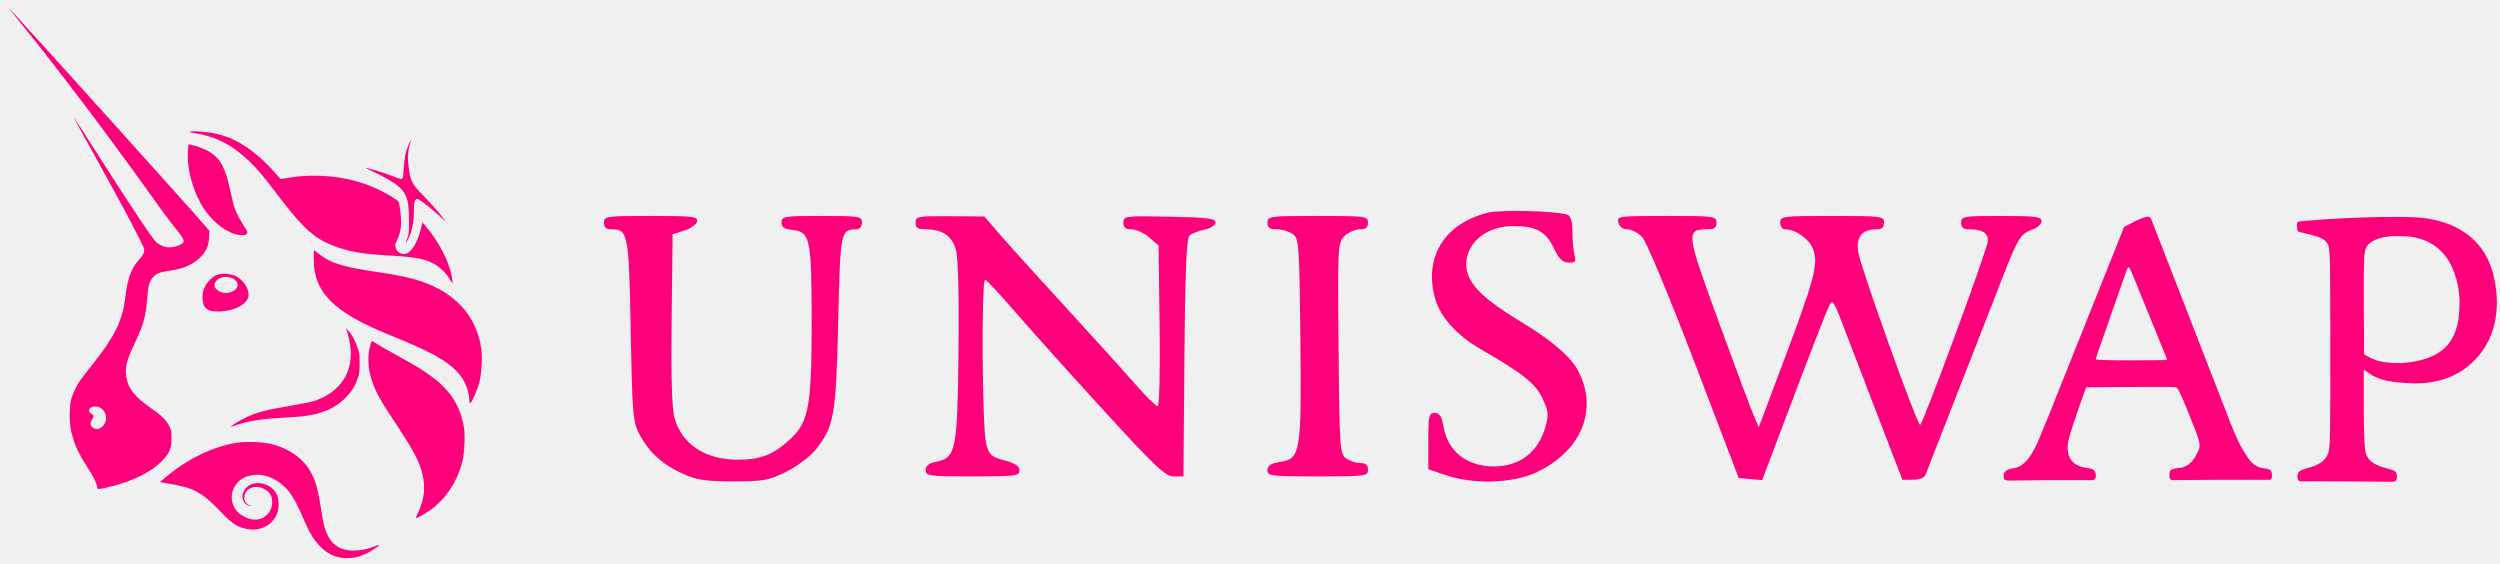
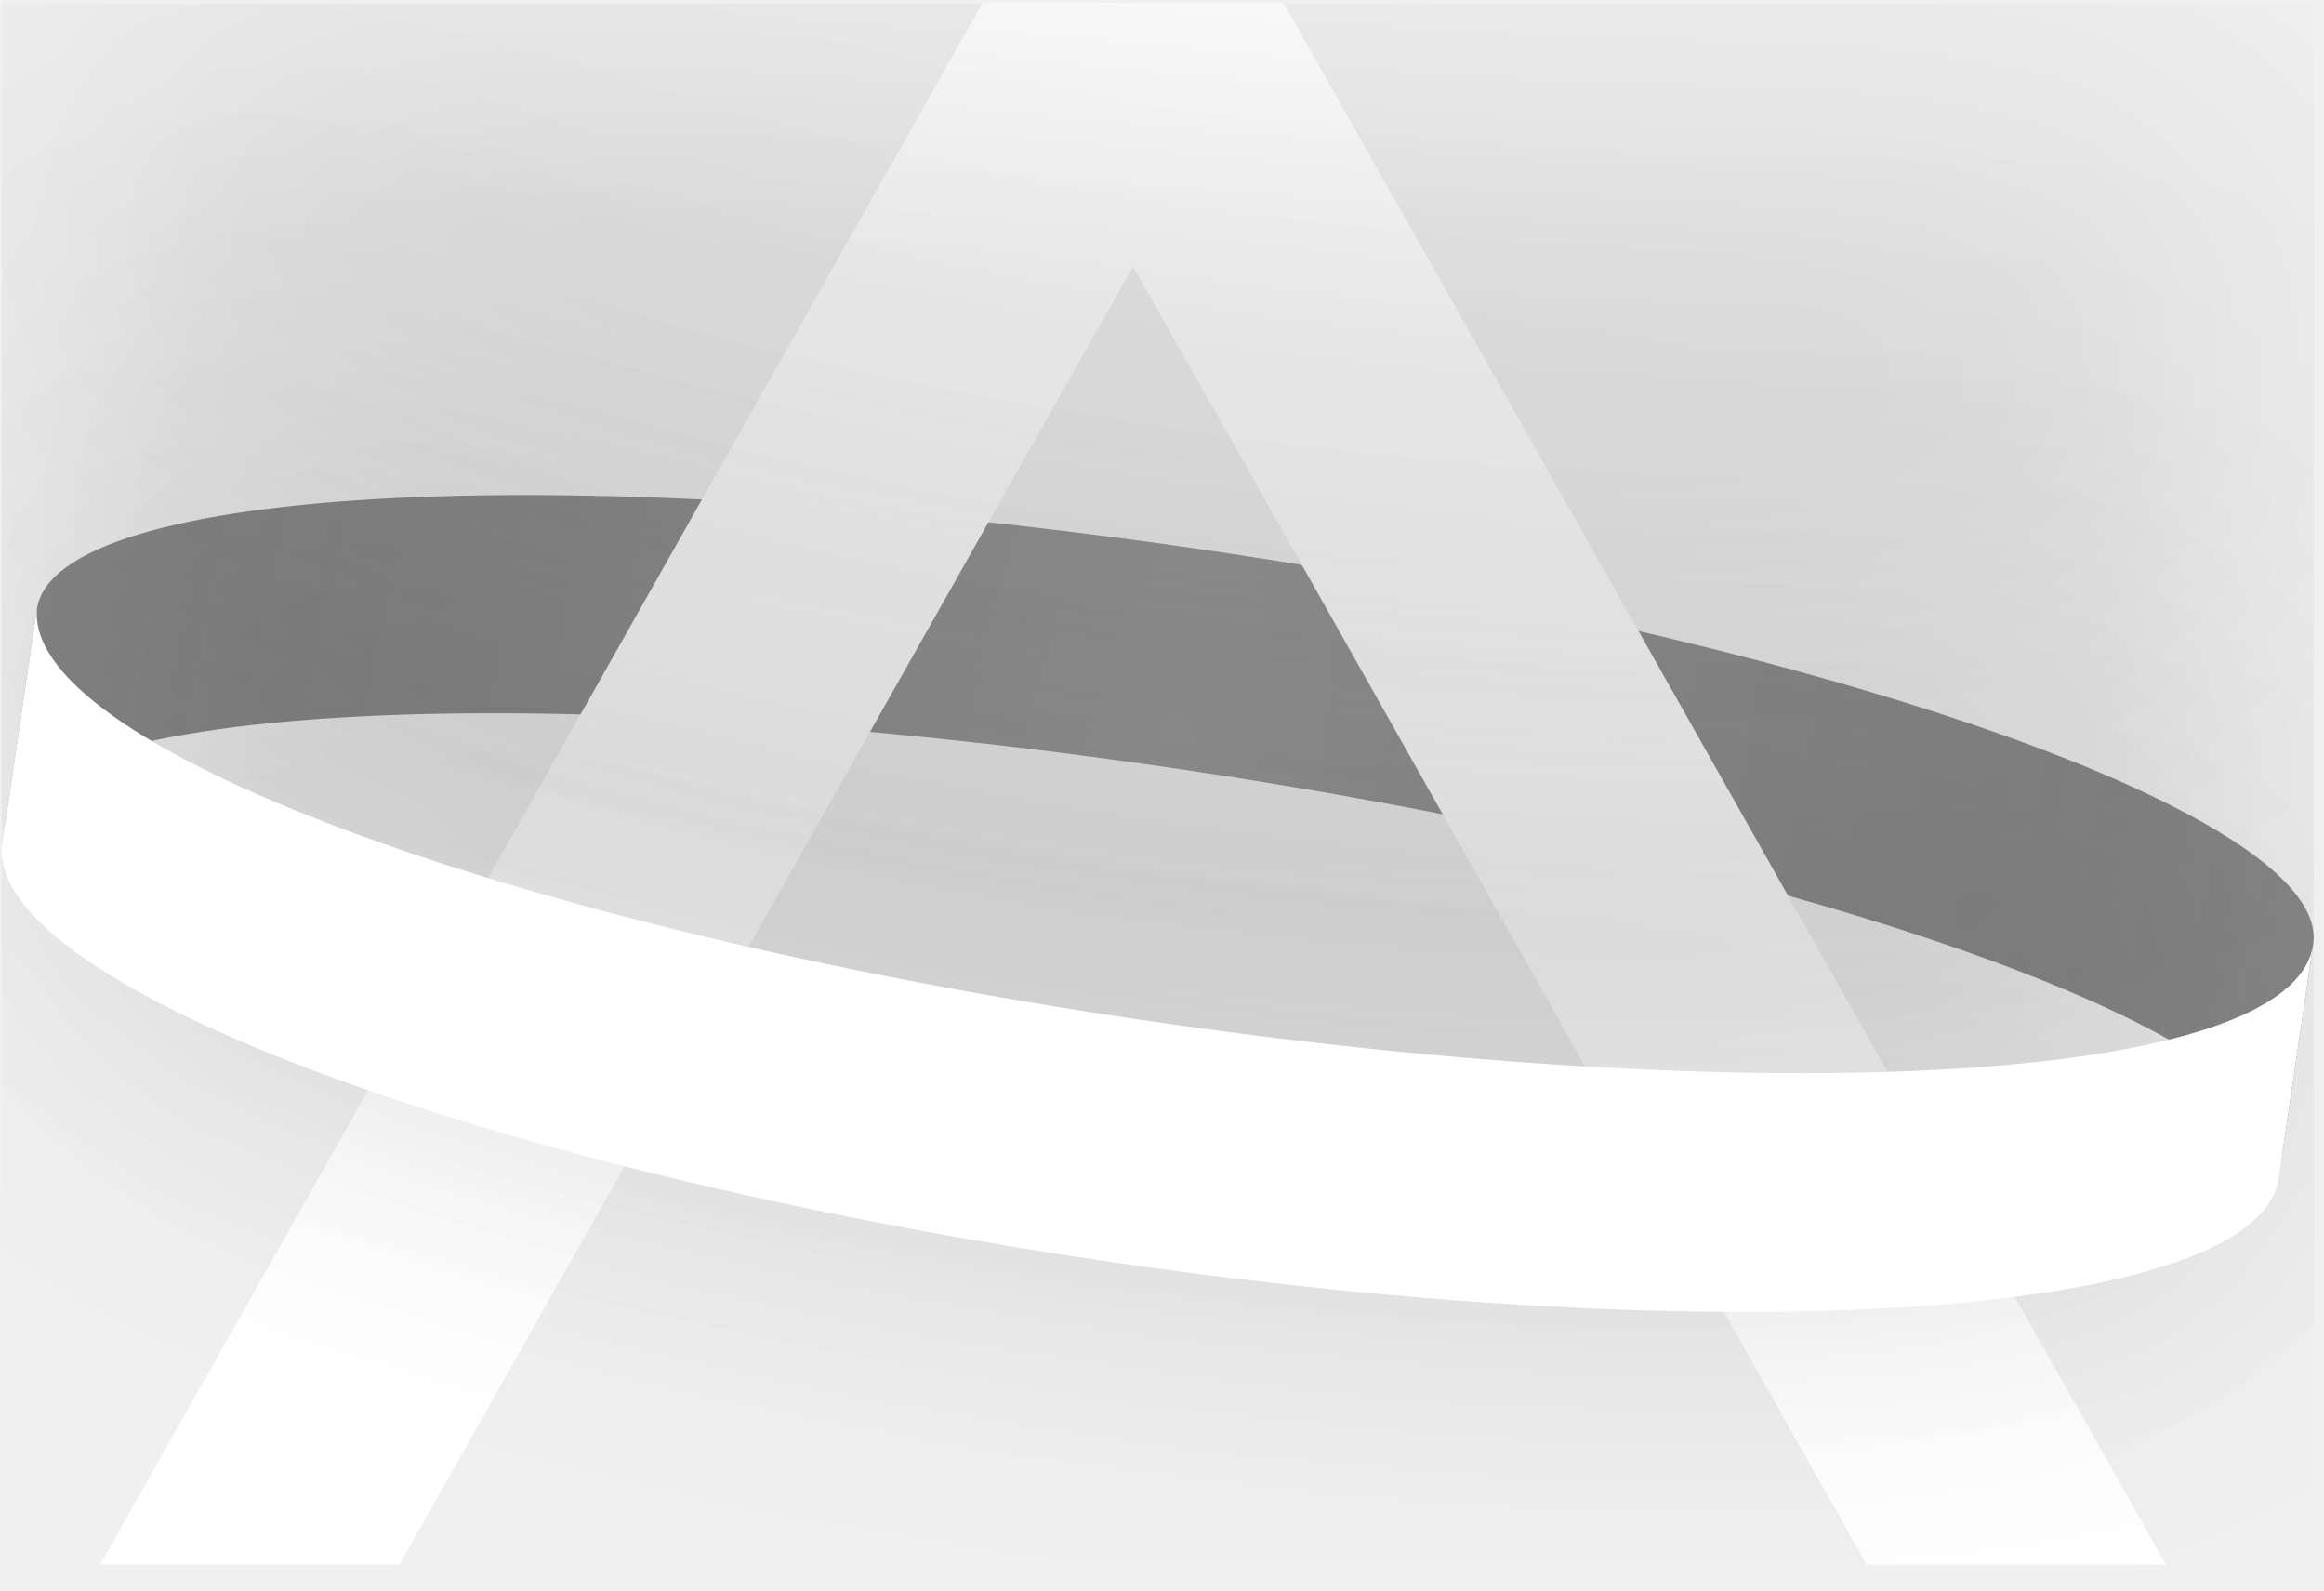
- <svg xmlns="http://www.w3.org/2000/svg" width="213" height="48" viewBox="0 0 213 48" fill="none">
-   <g clip-path="url(#clip0_8015_12013)">
-     <path fill-rule="evenodd" clip-rule="evenodd" d="M1.556 1.705C6.851 8.197 12.666 16.353 13.606 17.672C13.656 17.743 13.693 17.794 13.714 17.824C14.216 18.524 14.629 19.044 14.944 19.439C15.641 20.316 15.848 20.576 15.432 20.816C15.096 21.008 14.75 21.072 14.404 21.072C14.013 21.072 13.573 20.882 13.252 20.574C13.025 20.357 11.474 18.082 9.362 14.771C7.745 12.238 6.393 10.136 6.356 10.101C6.271 10.02 6.272 10.023 9.197 15.309C11.033 18.628 12.29 21.081 12.29 21.238C12.29 21.557 12.203 21.724 11.813 22.164C11.164 22.896 10.873 23.719 10.663 25.422C10.428 27.331 9.767 28.679 7.935 30.987C6.863 32.338 6.687 32.586 6.417 33.13C6.076 33.816 5.982 34.2 5.944 35.066C5.904 35.981 5.982 36.573 6.259 37.448C6.501 38.214 6.754 38.72 7.401 39.733C7.96 40.606 8.281 41.255 8.281 41.509C8.281 41.711 8.319 41.711 9.184 41.514C11.255 41.041 12.936 40.211 13.881 39.193C14.466 38.563 14.604 38.215 14.608 37.352C14.611 36.788 14.591 36.669 14.44 36.344C14.194 35.816 13.746 35.376 12.759 34.695C11.466 33.802 10.914 33.083 10.761 32.094C10.636 31.283 10.781 30.711 11.497 29.196C12.237 27.628 12.421 26.96 12.545 25.38C12.625 24.359 12.736 23.957 13.026 23.634C13.329 23.297 13.602 23.182 14.351 23.079C15.573 22.91 16.351 22.591 16.991 21.996C17.546 21.479 17.778 20.982 17.814 20.233L17.841 19.665L17.531 19.3C16.408 17.977 0.804 0.666 0.735 0.666C0.72 0.666 1.089 1.134 1.556 1.705ZM8.911 36.102C9.165 35.648 9.03 35.064 8.606 34.779C8.204 34.509 7.581 34.636 7.581 34.987C7.581 35.094 7.64 35.172 7.772 35.241C7.995 35.357 8.011 35.487 7.836 35.753C7.658 36.022 7.673 36.259 7.876 36.42C8.204 36.679 8.668 36.537 8.911 36.102ZM16.553 11.337C16.052 11.259 16.03 11.25 16.266 11.213C16.718 11.143 17.785 11.239 18.52 11.415C20.236 11.827 21.797 12.883 23.464 14.757L23.907 15.255L24.541 15.152C27.209 14.719 29.924 15.063 32.195 16.123C32.82 16.415 33.805 16.995 33.928 17.144C33.967 17.191 34.039 17.497 34.088 17.824C34.256 18.953 34.172 19.819 33.83 20.465C33.644 20.817 33.634 20.929 33.759 21.23C33.858 21.47 34.137 21.648 34.413 21.647C34.977 21.647 35.584 20.725 35.866 19.443L35.977 18.934L36.199 19.187C37.414 20.577 38.368 22.473 38.532 23.823L38.574 24.174L38.37 23.855C38.019 23.304 37.666 22.93 37.214 22.627C36.399 22.083 35.537 21.897 33.255 21.776C31.193 21.666 30.027 21.488 28.87 21.107C26.902 20.459 25.91 19.596 23.572 16.498C22.534 15.122 21.892 14.36 21.253 13.747C19.803 12.354 18.377 11.623 16.553 11.337ZM34.393 14.41C34.444 13.488 34.568 12.88 34.817 12.324C34.916 12.104 35.008 11.924 35.022 11.924C35.036 11.924 34.994 12.087 34.927 12.285C34.746 12.824 34.716 13.561 34.841 14.419C34.999 15.508 35.089 15.665 36.228 16.84C36.762 17.392 37.384 18.087 37.609 18.386L38.019 18.929L37.609 18.541C37.108 18.066 35.956 17.141 35.702 17.009C35.531 16.92 35.506 16.922 35.401 17.027C35.304 17.125 35.283 17.271 35.27 17.964C35.249 19.043 35.103 19.736 34.752 20.429C34.562 20.803 34.532 20.723 34.703 20.3C34.832 19.985 34.845 19.846 34.844 18.801C34.842 16.702 34.595 16.197 33.148 15.332C32.782 15.113 32.178 14.797 31.806 14.63C31.434 14.463 31.139 14.318 31.15 14.307C31.191 14.266 32.602 14.682 33.17 14.902C34.015 15.231 34.154 15.273 34.257 15.234C34.326 15.207 34.359 15.005 34.393 14.41ZM16.016 12.798C15.88 14.419 16.509 16.587 17.526 18.001C18.314 19.098 19.536 19.95 20.438 20.032C21.029 20.086 21.206 19.899 20.939 19.505C20.568 18.957 20.112 18.115 19.991 17.754C19.916 17.53 19.753 16.868 19.629 16.283C19.204 14.285 18.788 13.507 17.825 12.916C17.474 12.701 16.724 12.419 16.289 12.339L16.058 12.297L16.016 12.798ZM33.159 28.526C28.407 26.594 26.733 24.916 26.733 22.085C26.733 21.669 26.747 21.328 26.764 21.328C26.782 21.328 26.965 21.465 27.173 21.633C28.137 22.414 29.216 22.748 32.203 23.188C33.961 23.447 34.951 23.656 35.863 23.962C38.764 24.934 40.559 26.905 40.987 29.591C41.111 30.372 41.038 31.835 40.837 32.607C40.677 33.216 40.191 34.314 40.063 34.356C40.027 34.368 39.992 34.23 39.983 34.041C39.934 33.033 39.429 32.051 38.582 31.315C37.618 30.479 36.324 29.814 33.159 28.526ZM29.593 28.314C29.66 28.514 29.763 28.971 29.823 29.329C30.203 31.617 29.014 33.466 26.701 34.183C26.456 34.258 25.491 34.449 24.557 34.606C22.666 34.924 21.823 35.15 20.975 35.562C20.373 35.855 19.645 36.293 19.689 36.336C19.703 36.35 19.84 36.317 19.994 36.263C21.063 35.884 22.253 35.687 24.06 35.592C24.778 35.555 25.594 35.495 25.874 35.459C27.485 35.254 28.601 34.76 29.469 33.868C29.952 33.371 30.24 32.908 30.472 32.256C30.619 31.842 30.639 31.688 30.64 30.955C30.641 30.208 30.623 30.072 30.464 29.612C30.255 29.009 30.009 28.558 29.697 28.204L29.472 27.949L29.593 28.314ZM32.001 33.237C31.37 31.866 31.225 30.543 31.571 29.308C31.608 29.176 31.667 29.068 31.703 29.068C31.739 29.068 31.888 29.149 32.034 29.249C32.325 29.447 32.909 29.78 34.464 30.636C36.404 31.705 37.51 32.532 38.262 33.477C38.921 34.305 39.328 35.248 39.525 36.397C39.636 37.048 39.571 38.615 39.405 39.271C38.884 41.339 37.671 42.963 35.942 43.911C35.689 44.049 35.461 44.163 35.437 44.164C35.412 44.164 35.505 43.928 35.642 43.637C36.224 42.409 36.29 41.214 35.85 39.884C35.581 39.07 35.032 38.077 33.923 36.398C32.634 34.445 32.318 33.926 32.001 33.237ZM20.107 37.734C18.109 38.062 15.914 39.131 14.151 40.635L13.626 41.083L14.087 41.156C16.495 41.535 17.143 41.872 18.814 43.61C19.775 44.61 20.099 44.832 20.897 45.038C22.068 45.34 23.222 44.785 23.618 43.73C23.795 43.259 23.771 42.478 23.568 42.086C23.085 41.153 21.679 40.851 20.999 41.535C20.433 42.104 20.598 42.962 21.302 43.109C21.463 43.144 21.459 43.136 21.261 43.046C20.953 42.905 20.819 42.71 20.817 42.399C20.813 41.67 21.638 41.262 22.406 41.611C22.968 41.868 23.192 42.203 23.192 42.789C23.192 43.693 22.43 44.374 21.544 44.263C21.07 44.203 20.491 43.897 20.18 43.543C19.398 42.65 19.703 41.241 20.794 40.7C21.625 40.289 22.73 40.39 23.586 40.957C24.57 41.608 24.989 42.203 25.836 44.155C26.112 44.791 26.467 45.507 26.625 45.746C27.428 46.96 28.39 47.555 29.549 47.555C30.188 47.555 30.669 47.437 31.273 47.132C31.723 46.905 32.36 46.475 32.314 46.428C32.301 46.415 32.115 46.474 31.9 46.559C30.635 47.057 29.349 47.023 28.602 46.47C28.131 46.123 27.752 45.43 27.557 44.564C27.523 44.414 27.412 43.752 27.309 43.093C27.05 41.421 26.8 40.67 26.219 39.808C25.624 38.926 24.48 38.186 23.202 37.855C22.404 37.649 20.969 37.593 20.107 37.734ZM17.308 24.813C17.481 24.169 18.038 23.555 18.612 23.377C18.977 23.264 19.731 23.336 20.085 23.518C20.772 23.871 21.271 24.674 21.163 25.255C21.031 25.962 19.895 26.528 18.589 26.537C17.921 26.542 17.675 26.451 17.42 26.108C17.262 25.895 17.203 25.206 17.308 24.813ZM19.91 23.77C20.252 23.981 20.34 24.294 20.139 24.583C20 24.782 19.571 24.971 19.257 24.971C18.785 24.971 18.27 24.633 18.27 24.323C18.27 23.701 19.257 23.367 19.91 23.77ZM122.31 25.553C121.244 22.008 123.002 19.067 126.752 18.122C127.828 17.851 132.698 17.974 133.532 18.293C133.838 18.41 133.972 18.859 133.975 19.781C133.977 20.508 134.056 21.391 134.15 21.742C134.294 22.276 134.21 22.381 133.647 22.372C133.138 22.364 132.83 22.066 132.4 21.163C131.714 19.721 130.882 19.263 128.945 19.257C126.471 19.25 124.662 20.916 124.956 22.927C125.148 24.237 126.456 25.525 129.392 27.296C132.186 28.981 133.816 30.366 134.465 31.608C136.202 34.926 134.719 38.478 130.849 40.267C128.862 41.186 125.533 41.281 123.192 40.486L121.693 39.977V37.581C121.693 35.412 121.745 35.186 122.239 35.186C122.653 35.186 122.831 35.459 122.977 36.316C123.338 38.445 124.956 39.738 127.261 39.738C129.519 39.738 131.097 38.504 131.702 36.267C131.959 35.315 131.915 34.963 131.404 33.912C130.792 32.652 129.738 31.815 126.158 29.75C124.171 28.604 122.767 27.072 122.31 25.553ZM52.134 19.538C51.645 19.538 51.455 19.378 51.455 18.968C51.455 18.427 51.645 18.399 55.473 18.399C59.026 18.399 59.48 18.453 59.399 18.861C59.348 19.114 58.857 19.466 58.307 19.643L57.308 19.964L57.222 27.219C57.165 32.06 57.246 34.853 57.464 35.612C58.112 37.87 60.089 39.169 62.879 39.169C64.82 39.169 65.955 38.715 67.38 37.367C68.913 35.917 69.158 34.54 69.153 27.381C69.148 20.32 69.025 19.737 67.509 19.591C66.819 19.524 66.587 19.363 66.587 18.951C66.587 18.436 66.815 18.399 70.014 18.399C73.249 18.399 73.44 18.431 73.44 18.968C73.44 19.319 73.248 19.539 72.94 19.542C71.618 19.553 71.594 19.679 71.415 27.422C71.231 35.462 71.058 36.414 69.429 38.384C68.959 38.952 67.838 39.777 66.939 40.218C65.472 40.935 65.006 41.017 62.447 41.013C60.089 41.008 59.344 40.894 58.164 40.357C56.443 39.574 55.323 38.559 54.498 37.035C53.922 35.971 53.872 35.395 53.739 28.187C53.586 19.935 53.512 19.538 52.134 19.538ZM78.851 19.538C78.199 19.538 78.008 19.409 78.008 18.968C78.008 18.435 78.191 18.401 80.935 18.423L83.861 18.446L85.262 20.059C86.031 20.946 88.541 23.72 90.838 26.224C93.135 28.727 95.772 31.64 96.698 32.696C97.624 33.753 98.496 34.617 98.635 34.617C98.778 34.617 98.85 31.633 98.799 27.763L98.709 20.91L97.907 20.224C97.467 19.846 96.793 19.538 96.409 19.538C95.898 19.538 95.711 19.383 95.711 18.96C95.711 18.405 95.856 18.386 99.636 18.463C102.851 18.527 103.562 18.617 103.562 18.957C103.562 19.199 103.165 19.453 102.608 19.567C102.083 19.674 101.505 19.909 101.323 20.09C101.089 20.324 100.969 23.344 100.911 30.505L100.829 40.591H100.002C99.289 40.591 98.441 39.79 93.908 34.83C91.011 31.661 87.63 27.895 86.394 26.461C85.158 25.027 84.05 23.842 83.933 23.829C83.601 23.792 83.681 36.606 84.02 37.822C84.285 38.77 84.466 38.934 85.59 39.233C86.494 39.474 86.859 39.718 86.859 40.081C86.859 40.548 86.515 40.591 82.862 40.591C79.144 40.591 78.865 40.554 78.865 40.058C78.865 39.695 79.134 39.471 79.709 39.356C81.452 39.009 81.568 38.458 81.665 30.028C81.72 25.308 81.64 22.004 81.453 21.313C81.124 20.096 80.305 19.538 78.851 19.538ZM108.79 19.538C108.179 19.538 107.988 19.402 107.988 18.968C107.988 18.425 108.179 18.399 112.271 18.399C116.363 18.399 116.554 18.425 116.554 18.968C116.554 19.386 116.363 19.538 115.84 19.538C115.447 19.538 114.864 19.799 114.544 20.118C113.978 20.682 113.963 20.962 114.044 29.672C114.122 38.176 114.156 38.668 114.681 39.05C114.986 39.272 115.532 39.453 115.894 39.453C116.363 39.453 116.554 39.617 116.554 40.023C116.554 40.566 116.363 40.591 112.271 40.591C108.276 40.591 107.988 40.556 107.988 40.059C107.988 39.658 108.268 39.481 109.119 39.346C110.809 39.077 110.895 38.525 110.79 28.69C110.706 20.813 110.67 20.322 110.146 19.941C109.841 19.719 109.231 19.538 108.79 19.538ZM138.665 19.538C138.275 19.538 137.978 19.321 137.885 18.968C137.741 18.418 137.877 18.399 141.992 18.399C146.058 18.399 146.248 18.425 146.248 18.968C146.248 19.406 146.058 19.538 145.426 19.538C143.629 19.538 143.669 19.863 146.39 27.304C147.774 31.091 149.119 34.689 149.377 35.299L149.847 36.407L152.028 30.604C154.595 23.773 154.928 22.51 154.492 21.264C154.188 20.396 153.007 19.538 152.116 19.538C151.864 19.538 151.673 19.293 151.673 18.968C151.673 18.424 151.864 18.399 156.099 18.399C160.334 18.399 160.524 18.424 160.524 18.968C160.524 19.373 160.334 19.538 159.865 19.538C158.665 19.538 158.135 20.175 158.308 21.415C158.485 22.691 163.396 36.402 163.602 36.197C163.937 35.863 169.375 21.103 169.375 20.527C169.375 19.838 168.891 19.538 167.782 19.538C167.282 19.538 167.091 19.381 167.091 18.968C167.091 18.431 167.282 18.399 170.518 18.399C173.424 18.399 173.944 18.467 173.944 18.841C173.944 19.084 173.588 19.406 173.153 19.557C172.174 19.897 171.928 20.285 170.7 23.429C170.161 24.809 168.474 29.13 166.95 33.029C165.427 36.929 164.115 40.29 164.035 40.498C163.955 40.706 163.483 40.876 162.985 40.876H162.082L160.031 35.541C158.903 32.608 157.57 29.132 157.069 27.817C156.211 25.565 156.139 25.467 155.816 26.11C155.628 26.486 154.273 29.968 152.805 33.848L150.136 40.904L149.14 40.819L148.143 40.734L144.344 30.798C142.221 25.247 140.269 20.57 139.92 20.2C139.577 19.835 139.012 19.538 138.665 19.538ZM195.756 19.658C195.708 19.55 195.708 19.162 195.708 19.162C195.708 19.162 195.698 19.022 195.756 18.947C195.815 18.872 195.836 18.87 196.046 18.85L196.048 18.85C196.819 18.777 198.365 18.654 199.656 18.597C199.774 18.592 199.906 18.586 200.048 18.58L200.051 18.579L200.053 18.579L200.054 18.579C201.475 18.515 204.017 18.429 205.764 18.516C209.116 18.683 211.501 20.304 212.313 22.982C213.126 25.659 212.696 28.173 211.589 29.773C210.481 31.373 208.619 32.75 205.523 32.66C202.967 32.587 202.284 32.108 201.737 31.726C201.622 31.645 201.512 31.568 201.393 31.501V34.916C201.42 37.245 201.439 38.363 201.62 38.777C201.863 39.335 202.412 39.678 203.482 39.941C203.482 39.941 203.966 40.055 204.091 40.176C204.216 40.297 204.216 40.566 204.216 40.566C204.216 40.566 204.241 40.817 204.141 40.945C204.041 41.073 203.847 41.047 203.847 41.047L199.108 41.009L196.251 41.002C196.251 41.002 195.951 41.059 195.838 40.938C195.726 40.818 195.736 40.566 195.736 40.566C195.736 40.566 195.761 40.295 195.892 40.174C196.023 40.053 196.511 39.917 196.511 39.917C197.613 39.608 198.091 39.28 198.341 38.664C198.542 38.167 198.543 37.245 198.541 29.723C198.539 22.589 198.529 21.258 198.365 20.876C198.123 20.309 197.517 20.159 196.654 19.945L196.654 19.945C196.483 19.903 196.301 19.858 196.111 19.807C196.111 19.807 195.804 19.766 195.756 19.658ZM209.555 25.479C209.555 26.649 209.534 28.48 208.289 29.651C207.044 30.821 204.592 31.142 202.927 30.816C202.403 30.713 202.103 30.555 201.872 30.433L201.848 30.421L201.422 30.196L201.398 26.086C201.382 23.511 201.409 21.833 201.47 21.594C201.525 20.236 203.528 20.067 204.507 20.117C208.694 20.117 209.433 23.645 209.555 25.479ZM182.609 18.559C182.609 18.559 182.404 18.637 182.094 18.755L180.976 19.332L180.171 21.342C179.728 22.447 178.918 24.477 178.371 25.851C177.375 28.355 176.717 30 176.024 31.717C175.821 32.222 175.206 33.76 174.658 35.135C174.11 36.509 173.562 37.817 173.441 38.042C173.42 38.079 173.399 38.119 173.376 38.161C173.07 38.737 172.538 39.738 171.598 39.889C171.598 39.889 171.081 39.94 170.889 40.129C170.698 40.318 170.717 40.473 170.717 40.473V40.711C170.717 40.711 170.734 40.827 170.842 40.884C170.951 40.942 171.098 40.945 171.098 40.945L174.536 40.906H178.09C178.09 40.906 178.342 40.935 178.439 40.855C178.536 40.774 178.562 40.655 178.562 40.655V40.404C178.562 40.404 178.513 40.132 178.372 40.026C178.231 39.92 177.704 39.847 177.704 39.847C176.281 39.66 176.036 38.584 176.212 37.617C176.298 37.141 176.87 35.382 177.514 33.612L177.737 33L181.46 32.971C183.509 32.956 185.277 32.966 185.39 32.995C185.552 33.036 185.778 33.495 186.443 35.132C187.449 37.612 187.53 37.914 187.307 38.378C187.293 38.406 187.279 38.438 187.263 38.471C187.054 38.92 186.648 39.792 185.625 39.88C185.625 39.88 185.082 39.899 184.947 40.062C184.812 40.224 184.841 40.411 184.841 40.411V40.659C184.841 40.659 184.877 40.805 184.947 40.862C185.017 40.92 185.134 40.905 185.134 40.905L188.515 40.881L193.266 40.881C193.266 40.881 193.453 40.901 193.504 40.829C193.554 40.757 193.565 40.673 193.565 40.673V40.343C193.565 40.343 193.544 40.168 193.453 40.071C193.361 39.975 192.745 39.873 192.745 39.873C191.958 39.746 191.566 39.096 191.274 38.612C191.2 38.489 191.132 38.376 191.065 38.286C190.93 38.101 190.447 37.091 190.068 36.119C189.69 35.147 188.836 32.952 188.171 31.24C187.506 29.529 186.578 27.142 186.109 25.936C185.64 24.729 184.748 22.434 184.127 20.835C184.025 20.572 183.934 20.337 183.852 20.126L183.852 20.125C183.436 19.051 183.268 18.617 183.222 18.559C183.072 18.368 182.609 18.559 182.609 18.559ZM182.387 25.093C182.237 24.729 181.973 24.075 181.801 23.64C181.487 22.85 181.368 22.668 181.271 22.831C181.243 22.878 181.045 23.419 180.832 24.031C179.454 27.997 178.83 29.783 178.705 30.12C178.627 30.331 178.562 30.549 178.562 30.604C178.562 30.668 179.683 30.704 181.604 30.704C183.276 30.704 184.645 30.684 184.645 30.658C184.645 30.633 184.496 30.254 184.313 29.817C184.131 29.379 183.684 28.287 183.321 27.389C182.958 26.491 182.537 25.458 182.387 25.093Z" fill="#FF007A" />
+ <svg xmlns="http://www.w3.org/2000/svg" width="76" height="52" viewBox="0 0 76 52" fill="none">
+   <g clip-path="url(#clip0_8015_12014)">
+     <path d="M0.156 27.045L1.187 20.043C1.198 19.988 1.2 19.955 1.207 19.911C1.808 15.825 18.96 14.967 39.516 17.994C60.072 21.021 76.248 26.787 75.647 30.872C75.641 30.917 75.633 30.97 75.627 31.005L74.597 38.002C75.188 33.917 59.015 28.154 38.466 25.128C17.909 22.101 0.758 22.959 0.156 27.045Z" fill="url(#paint0_radial_8015_12014)" />
+     <path d="M13.064 51.148H3.276L32.123 0.11H41.912L13.064 51.148Z" fill="white" />
+     <path d="M61.043 51.148H70.832L41.984 0.11H32.196L61.043 51.148Z" fill="white" />
+     <g filter="url(#filter0_ddddd_8015_12014)">
+       <path d="M37.255 33.333C57.812 36.36 74.976 35.414 75.641 30.896L74.54 38.376C74.532 38.434 74.526 38.473 74.519 38.522C73.854 43.04 56.651 44.249 36.094 41.222C15.538 38.196 -0.587 32.079 0.079 27.561C0.086 27.512 0.094 27.458 0.1 27.414L1.221 19.803C0.556 24.321 16.699 30.306 37.255 33.333Z" fill="white" />
+     </g>
  </g>
  <defs>
-     <clipPath id="clip0_8015_12013">
-       <rect width="212" height="46.889" fill="white" transform="translate(0.734276 0.665771)" />
+     <filter id="filter0_ddddd_8015_12014" x="-334.353" y="-386.037" width="744.406" height="691.91" filterUnits="userSpaceOnUse" color-interpolation-filters="sRGB">
+       <feFlood flood-opacity="0" result="BackgroundImageFix" />
+       <feColorMatrix in="SourceAlpha" type="matrix" values="0 0 0 0 0 0 0 0 0 0 0 0 0 0 0 0 0 0 127 0" result="hardAlpha" />
+       <feOffset dy="-2.453" />
+       <feGaussianBlur stdDeviation="5.743" />
+       <feColorMatrix type="matrix" values="0 0 0 0 0 0 0 0 0 0 0 0 0 0 0 0 0 0 0.093 0" />
+       <feBlend mode="normal" in2="BackgroundImageFix" result="effect1_dropShadow_8015_12014" />
+       <feColorMatrix in="SourceAlpha" type="matrix" values="0 0 0 0 0 0 0 0 0 0 0 0 0 0 0 0 0 0 127 0" result="hardAlpha" />
+       <feOffset dy="-6.205" />
+       <feGaussianBlur stdDeviation="14.525" />
+       <feColorMatrix type="matrix" values="0 0 0 0 0 0 0 0 0 0 0 0 0 0 0 0 0 0 0.133 0" />
+       <feBlend mode="normal" in2="effect1_dropShadow_8015_12014" result="effect2_dropShadow_8015_12014" />
+       <feColorMatrix in="SourceAlpha" type="matrix" values="0 0 0 0 0 0 0 0 0 0 0 0 0 0 0 0 0 0 127 0" result="hardAlpha" />
+       <feOffset dy="-12.658" />
+       <feGaussianBlur stdDeviation="29.63" />
+       <feColorMatrix type="matrix" values="0 0 0 0 0 0 0 0 0 0 0 0 0 0 0 0 0 0 0.167 0" />
+       <feBlend mode="normal" in2="effect2_dropShadow_8015_12014" result="effect3_dropShadow_8015_12014" />
+       <feColorMatrix in="SourceAlpha" type="matrix" values="0 0 0 0 0 0 0 0 0 0 0 0 0 0 0 0 0 0 127 0" result="hardAlpha" />
+       <feOffset dy="-26.072" />
+       <feGaussianBlur stdDeviation="61.033" />
+       <feColorMatrix type="matrix" values="0 0 0 0 0 0 0 0 0 0 0 0 0 0 0 0 0 0 0.207 0" />
+       <feBlend mode="normal" in2="effect3_dropShadow_8015_12014" result="effect4_dropShadow_8015_12014" />
+       <feColorMatrix in="SourceAlpha" type="matrix" values="0 0 0 0 0 0 0 0 0 0 0 0 0 0 0 0 0 0 127 0" result="hardAlpha" />
+       <feOffset dy="-71.428" />
+       <feGaussianBlur stdDeviation="167.206" />
+       <feColorMatrix type="matrix" values="0 0 0 0 0 0 0 0 0 0 0 0 0 0 0 0 0 0 0.3 0" />
+       <feBlend mode="normal" in2="effect4_dropShadow_8015_12014" result="effect5_dropShadow_8015_12014" />
+       <feBlend mode="normal" in="SourceGraphic" in2="effect5_dropShadow_8015_12014" result="shape" />
+     </filter>
+     <radialGradient id="paint0_radial_8015_12014" cx="0" cy="0" r="1" gradientUnits="userSpaceOnUse" gradientTransform="translate(37.9508 26.916) rotate(10.8674) scale(41.0284 150.227)">
+       <stop stop-color="#9B9B9B" />
+       <stop offset="1" stop-color="#878686" />
+     </radialGradient>
+     <clipPath id="clip0_8015_12014">
+       <rect width="75.605" height="51.038" fill="white" transform="translate(0.0588074 0.110474)" />
    </clipPath>
  </defs>
</svg>
